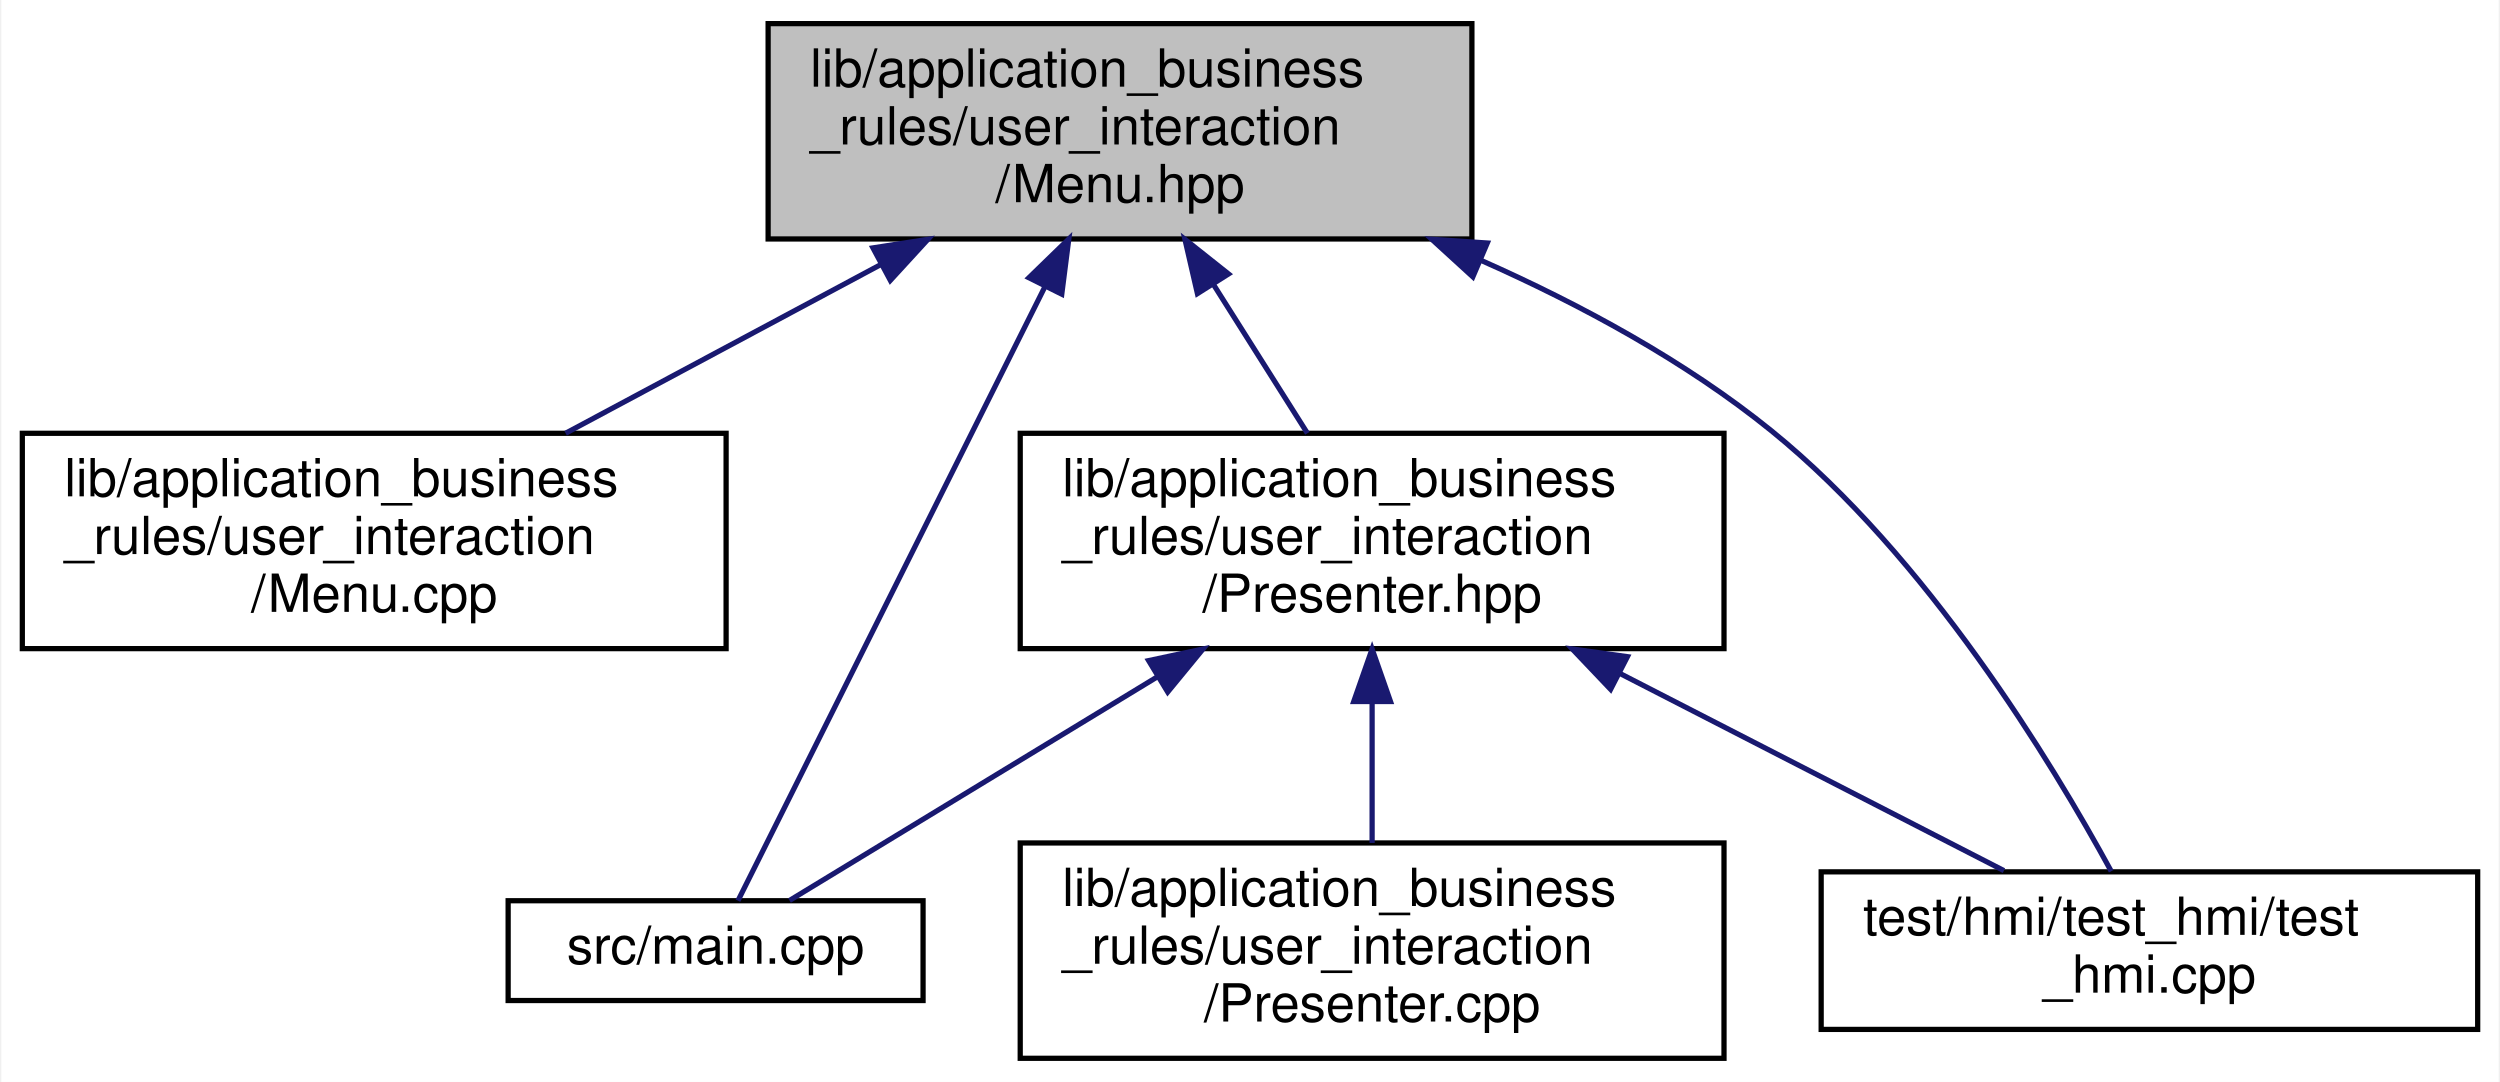
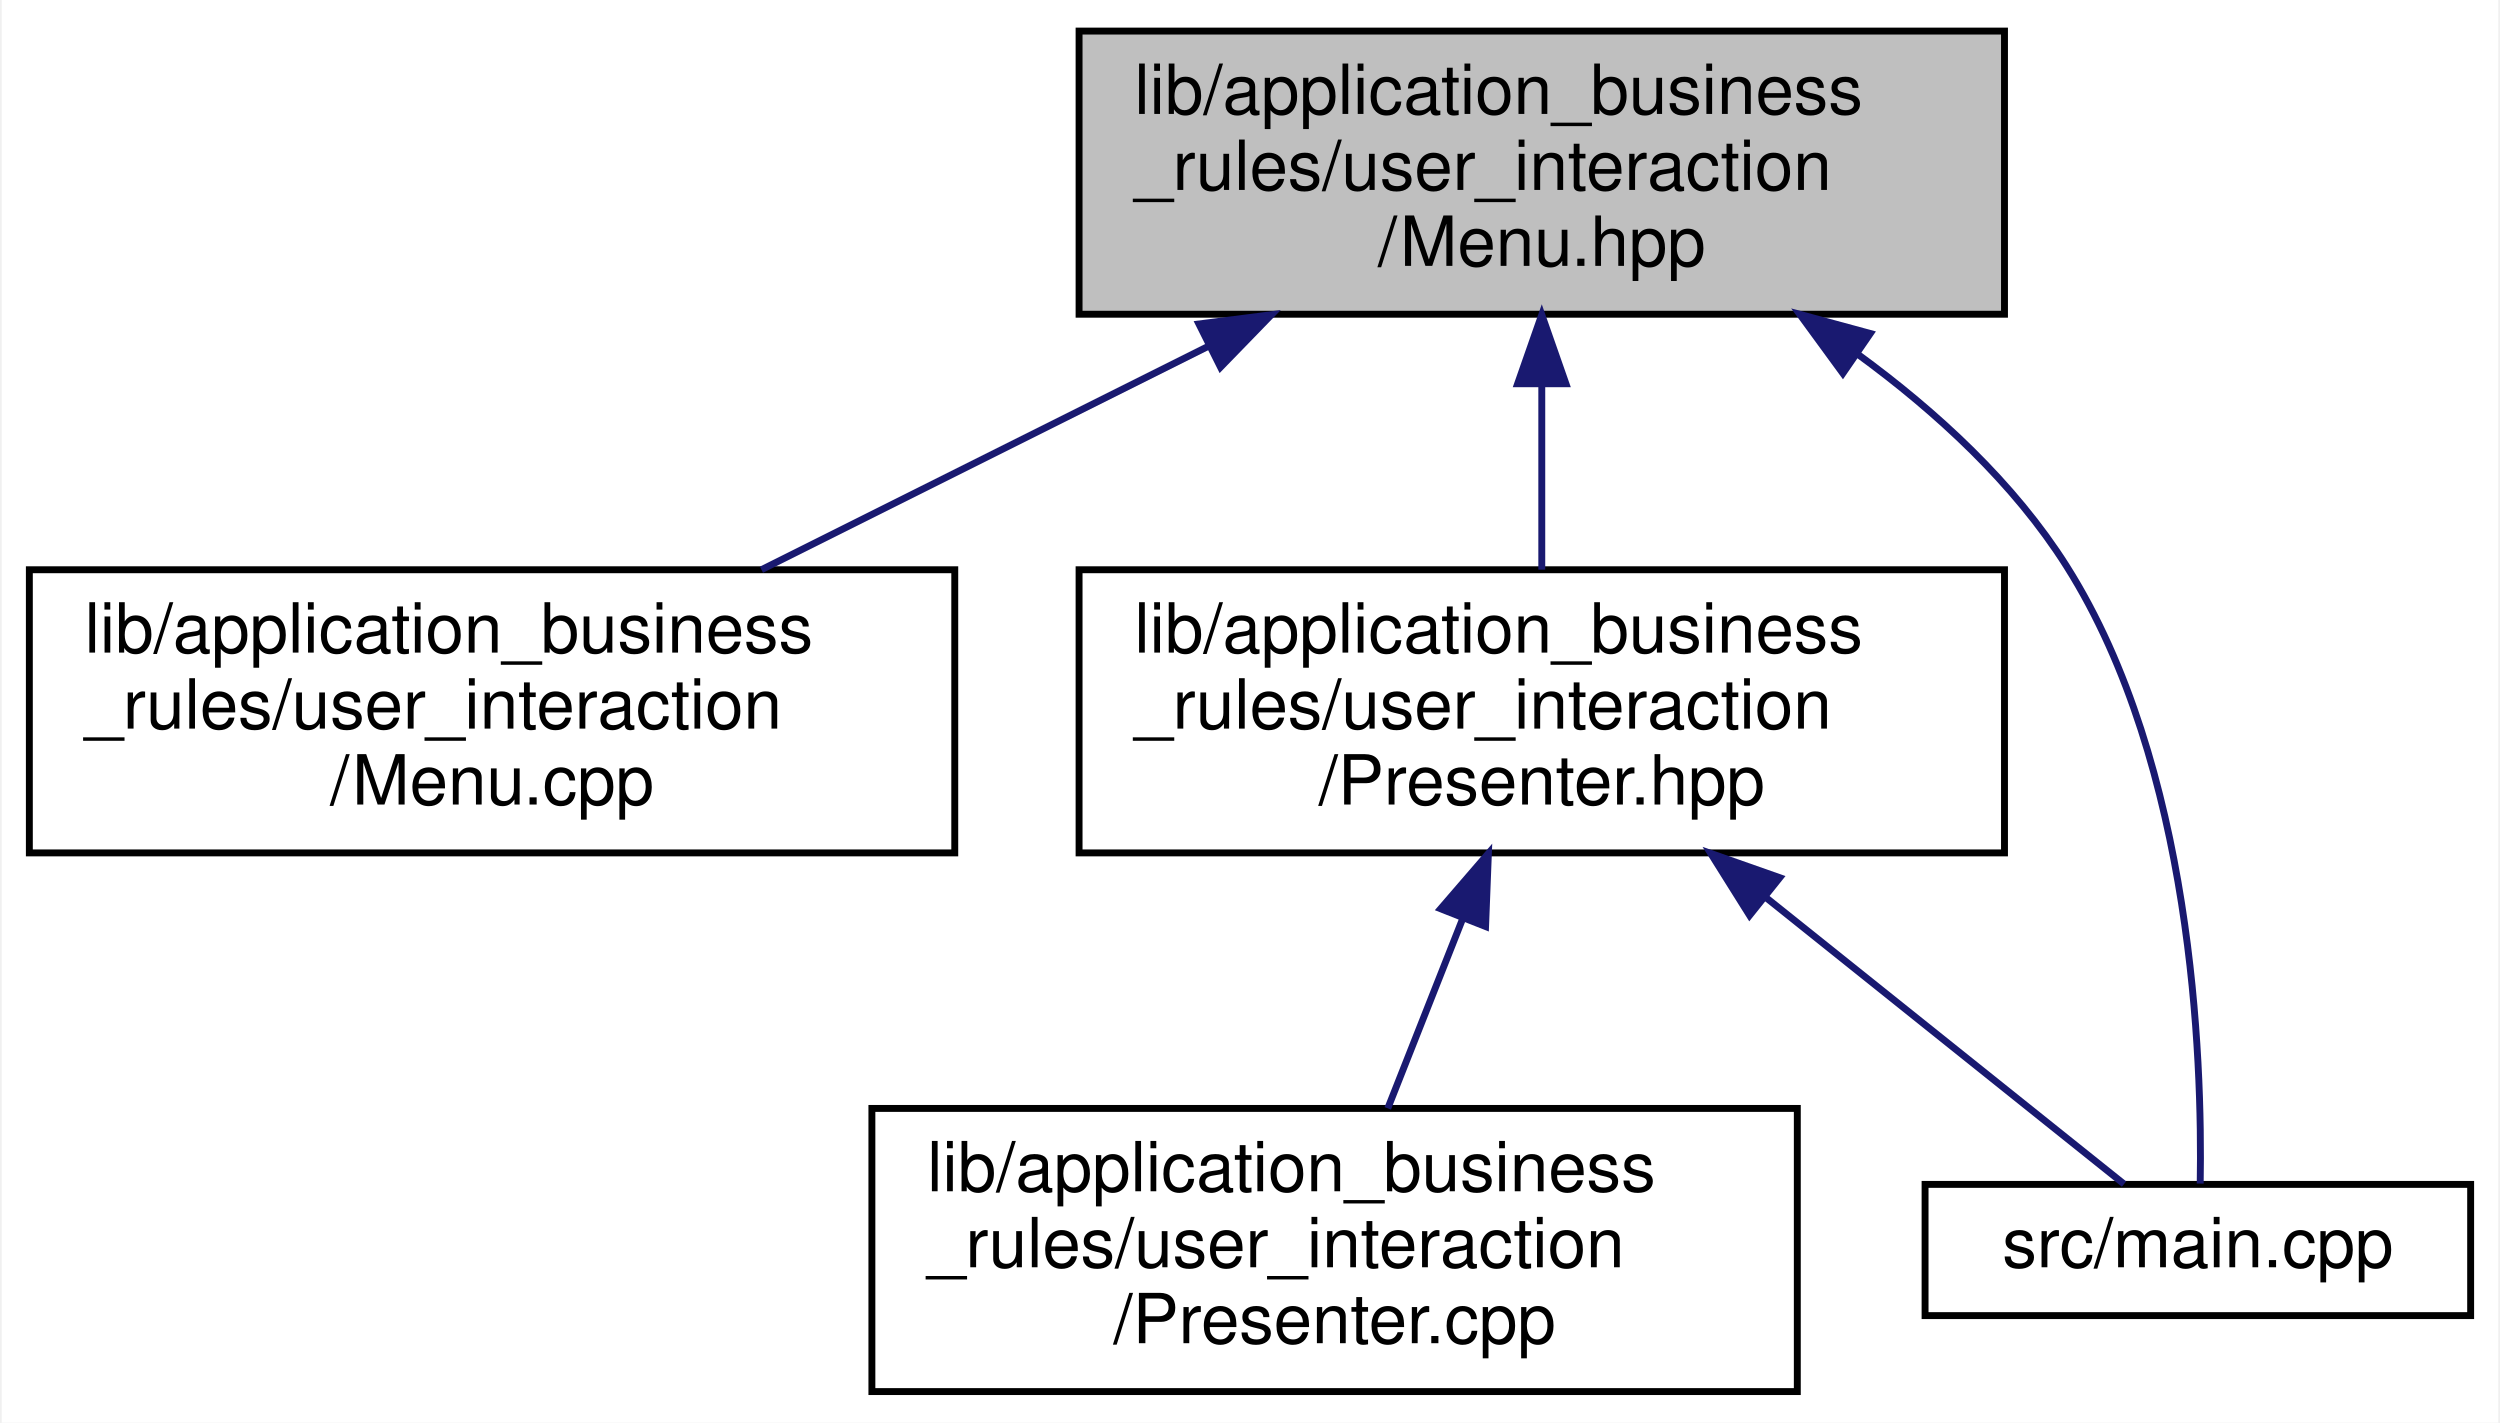
- <svg xmlns="http://www.w3.org/2000/svg" xmlns:xlink="http://www.w3.org/1999/xlink" width="476pt" height="206pt" viewBox="0.00 0.00 475.50 206.00">
+ <svg xmlns="http://www.w3.org/2000/svg" xmlns:xlink="http://www.w3.org/1999/xlink" width="362pt" height="206pt" viewBox="0.00 0.00 361.50 206.00">
  <g id="graph0" class="graph" transform="scale(1 1) rotate(0) translate(4 202)">
-     <polygon fill="white" stroke="transparent" points="-4,4 -4,-202 471.5,-202 471.5,4 -4,4" />
+     <polygon fill="white" stroke="transparent" points="-4,4 -4,-202 357.5,-202 357.5,4 -4,4" />
    <g id="node1" class="node">
      <g id="a_node1">
        <a xlink:title=" ">
-           <polygon fill="#bfbfbf" stroke="black" points="142,-156.5 142,-197.5 276,-197.5 276,-156.5 142,-156.5" />
-           <text text-anchor="start" x="150" y="-185.5" font-family="Helvetica,sans-Serif" font-size="10.00">lib/application_business</text>
-           <text text-anchor="start" x="150" y="-174.5" font-family="Helvetica,sans-Serif" font-size="10.00">_rules/user_interaction</text>
-           <text text-anchor="middle" x="209" y="-163.5" font-family="Helvetica,sans-Serif" font-size="10.00">/Menu.hpp</text>
+           <polygon fill="#bfbfbf" stroke="black" points="152,-156.5 152,-197.5 286,-197.5 286,-156.5 152,-156.5" />
+           <text text-anchor="start" x="160" y="-185.5" font-family="Helvetica,sans-Serif" font-size="10.00">lib/application_business</text>
+           <text text-anchor="start" x="160" y="-174.5" font-family="Helvetica,sans-Serif" font-size="10.00">_rules/user_interaction</text>
+           <text text-anchor="middle" x="219" y="-163.5" font-family="Helvetica,sans-Serif" font-size="10.00">/Menu.hpp</text>
        </a>
      </g>
    </g>
    <g id="node2" class="node">
      <g id="a_node2">
        <a xlink:href="Menu_8cpp.xhtml" target="_top" xlink:title=" ">
          <polygon fill="white" stroke="black" points="0,-78.5 0,-119.5 134,-119.5 134,-78.5 0,-78.5" />
          <text text-anchor="start" x="8" y="-107.5" font-family="Helvetica,sans-Serif" font-size="10.00">lib/application_business</text>
          <text text-anchor="start" x="8" y="-96.5" font-family="Helvetica,sans-Serif" font-size="10.00">_rules/user_interaction</text>
          <text text-anchor="middle" x="67" y="-85.5" font-family="Helvetica,sans-Serif" font-size="10.00">/Menu.cpp</text>
        </a>
      </g>
    </g>
    <g id="edge1" class="edge">
-       <path fill="none" stroke="midnightblue" d="M163.46,-151.63C144.06,-141.24 121.73,-129.29 103.44,-119.51" />
-       <polygon fill="midnightblue" stroke="midnightblue" points="161.96,-154.8 172.43,-156.43 165.27,-148.62 161.96,-154.8" />
+       <path fill="none" stroke="midnightblue" d="M170.82,-151.91C149.92,-141.46 125.76,-129.38 106.01,-119.51" />
+       <polygon fill="midnightblue" stroke="midnightblue" points="169.35,-155.09 179.86,-156.43 172.48,-148.83 169.35,-155.09" />
    </g>
    <g id="node3" class="node">
      <g id="a_node3">
        <a xlink:href="Presenter_8hpp.xhtml" target="_top" xlink:title=" ">
-           <polygon fill="white" stroke="black" points="190,-78.5 190,-119.5 324,-119.5 324,-78.5 190,-78.5" />
-           <text text-anchor="start" x="198" y="-107.5" font-family="Helvetica,sans-Serif" font-size="10.00">lib/application_business</text>
-           <text text-anchor="start" x="198" y="-96.5" font-family="Helvetica,sans-Serif" font-size="10.00">_rules/user_interaction</text>
-           <text text-anchor="middle" x="257" y="-85.5" font-family="Helvetica,sans-Serif" font-size="10.00">/Presenter.hpp</text>
+           <polygon fill="white" stroke="black" points="152,-78.5 152,-119.5 286,-119.5 286,-78.5 152,-78.5" />
+           <text text-anchor="start" x="160" y="-107.5" font-family="Helvetica,sans-Serif" font-size="10.00">lib/application_business</text>
+           <text text-anchor="start" x="160" y="-96.5" font-family="Helvetica,sans-Serif" font-size="10.00">_rules/user_interaction</text>
+           <text text-anchor="middle" x="219" y="-85.5" font-family="Helvetica,sans-Serif" font-size="10.00">/Presenter.hpp</text>
        </a>
      </g>
    </g>
    <g id="edge2" class="edge">
-       <path fill="none" stroke="midnightblue" d="M226.84,-147.76C232.78,-138.35 239.26,-128.1 244.68,-119.51" />
-       <polygon fill="midnightblue" stroke="midnightblue" points="223.74,-146.1 221.36,-156.43 229.66,-149.84 223.74,-146.1" />
+       <path fill="none" stroke="midnightblue" d="M219,-146.3C219,-137.3 219,-127.65 219,-119.51" />
+       <polygon fill="midnightblue" stroke="midnightblue" points="215.5,-146.43 219,-156.43 222.5,-146.43 215.5,-146.43" />
    </g>
    <g id="node5" class="node">
      <g id="a_node5">
        <a xlink:href="main_8cpp.xhtml" target="_top" xlink:title=" ">
-           <polygon fill="white" stroke="black" points="92.5,-11.5 92.5,-30.5 171.5,-30.5 171.5,-11.5 92.5,-11.5" />
-           <text text-anchor="middle" x="132" y="-18.5" font-family="Helvetica,sans-Serif" font-size="10.00">src/main.cpp</text>
+           <polygon fill="white" stroke="black" points="274.5,-11.5 274.5,-30.5 353.5,-30.5 353.5,-11.5 274.5,-11.5" />
+           <text text-anchor="middle" x="314" y="-18.5" font-family="Helvetica,sans-Serif" font-size="10.00">src/main.cpp</text>
        </a>
      </g>
    </g>
-     <g id="edge6" class="edge">
-       <path fill="none" stroke="midnightblue" d="M194.76,-147.52C176.88,-111.77 147.23,-52.47 136.26,-30.51" />
-       <polygon fill="midnightblue" stroke="midnightblue" points="191.65,-149.12 199.25,-156.5 197.91,-145.99 191.65,-149.12" />
-     </g>
-     <g id="node6" class="node">
-       <g id="a_node6">
-         <a xlink:href="test__hmi_8cpp.xhtml" target="_top" xlink:title=" ">
-           <polygon fill="white" stroke="black" points="342.5,-6 342.5,-36 467.5,-36 467.5,-6 342.5,-6" />
-           <text text-anchor="start" x="350.5" y="-24" font-family="Helvetica,sans-Serif" font-size="10.00">test/hmi/test_hmi/test</text>
-           <text text-anchor="middle" x="405" y="-13" font-family="Helvetica,sans-Serif" font-size="10.00">_hmi.cpp</text>
-         </a>
-       </g>
-     </g>
-     <g id="edge7" class="edge">
-       <path fill="none" stroke="midnightblue" d="M277.64,-152.47C296.72,-144.02 316.67,-133.22 333,-120 362.7,-95.95 386.39,-56.92 397.73,-36.11" />
-       <polygon fill="midnightblue" stroke="midnightblue" points="276.18,-149.29 268.36,-156.44 278.93,-155.73 276.18,-149.29" />
+     <g id="edge5" class="edge">
+       <path fill="none" stroke="midnightblue" d="M264.71,-150.74C276.19,-142.36 287.39,-132.04 295,-120 313.24,-91.14 314.66,-48.66 314.34,-30.62" />
+       <polygon fill="midnightblue" stroke="midnightblue" points="262.6,-147.94 256.35,-156.49 266.57,-153.71 262.6,-147.94" />
    </g>
    <g id="node4" class="node">
      <g id="a_node4">
        <a xlink:href="Presenter_8cpp.xhtml" target="_top" xlink:title=" ">
-           <polygon fill="white" stroke="black" points="190,-0.5 190,-41.5 324,-41.5 324,-0.5 190,-0.5" />
-           <text text-anchor="start" x="198" y="-29.5" font-family="Helvetica,sans-Serif" font-size="10.00">lib/application_business</text>
-           <text text-anchor="start" x="198" y="-18.5" font-family="Helvetica,sans-Serif" font-size="10.00">_rules/user_interaction</text>
-           <text text-anchor="middle" x="257" y="-7.5" font-family="Helvetica,sans-Serif" font-size="10.00">/Presenter.cpp</text>
+           <polygon fill="white" stroke="black" points="122,-0.5 122,-41.5 256,-41.5 256,-0.5 122,-0.5" />
+           <text text-anchor="start" x="130" y="-29.5" font-family="Helvetica,sans-Serif" font-size="10.00">lib/application_business</text>
+           <text text-anchor="start" x="130" y="-18.5" font-family="Helvetica,sans-Serif" font-size="10.00">_rules/user_interaction</text>
+           <text text-anchor="middle" x="189" y="-7.5" font-family="Helvetica,sans-Serif" font-size="10.00">/Presenter.cpp</text>
        </a>
      </g>
    </g>
    <g id="edge3" class="edge">
-       <path fill="none" stroke="midnightblue" d="M257,-68.3C257,-59.3 257,-49.65 257,-41.51" />
-       <polygon fill="midnightblue" stroke="midnightblue" points="253.5,-68.43 257,-78.43 260.5,-68.43 253.5,-68.43" />
+       <path fill="none" stroke="midnightblue" d="M207.51,-68.88C203.89,-59.72 199.99,-49.83 196.7,-41.51" />
+       <polygon fill="midnightblue" stroke="midnightblue" points="204.35,-70.41 211.27,-78.43 210.86,-67.84 204.35,-70.41" />
    </g>
    <g id="edge4" class="edge">
-       <path fill="none" stroke="midnightblue" d="M216.17,-73.17C192.02,-58.49 162.95,-40.82 146.07,-30.55" />
-       <polygon fill="midnightblue" stroke="midnightblue" points="214.45,-76.22 224.81,-78.43 218.08,-70.24 214.45,-76.22" />
-     </g>
-     <g id="edge5" class="edge">
-       <path fill="none" stroke="midnightblue" d="M304.11,-73.81C328.22,-61.43 356.74,-46.78 377.3,-36.23" />
-       <polygon fill="midnightblue" stroke="midnightblue" points="302.41,-70.75 295.11,-78.43 305.61,-76.97 302.41,-70.75" />
+       <path fill="none" stroke="midnightblue" d="M251.49,-72.01C269.54,-57.57 290.81,-40.55 303.31,-30.55" />
+       <polygon fill="midnightblue" stroke="midnightblue" points="249.09,-69.45 243.46,-78.43 253.46,-74.91 249.09,-69.45" />
    </g>
  </g>
</svg>
